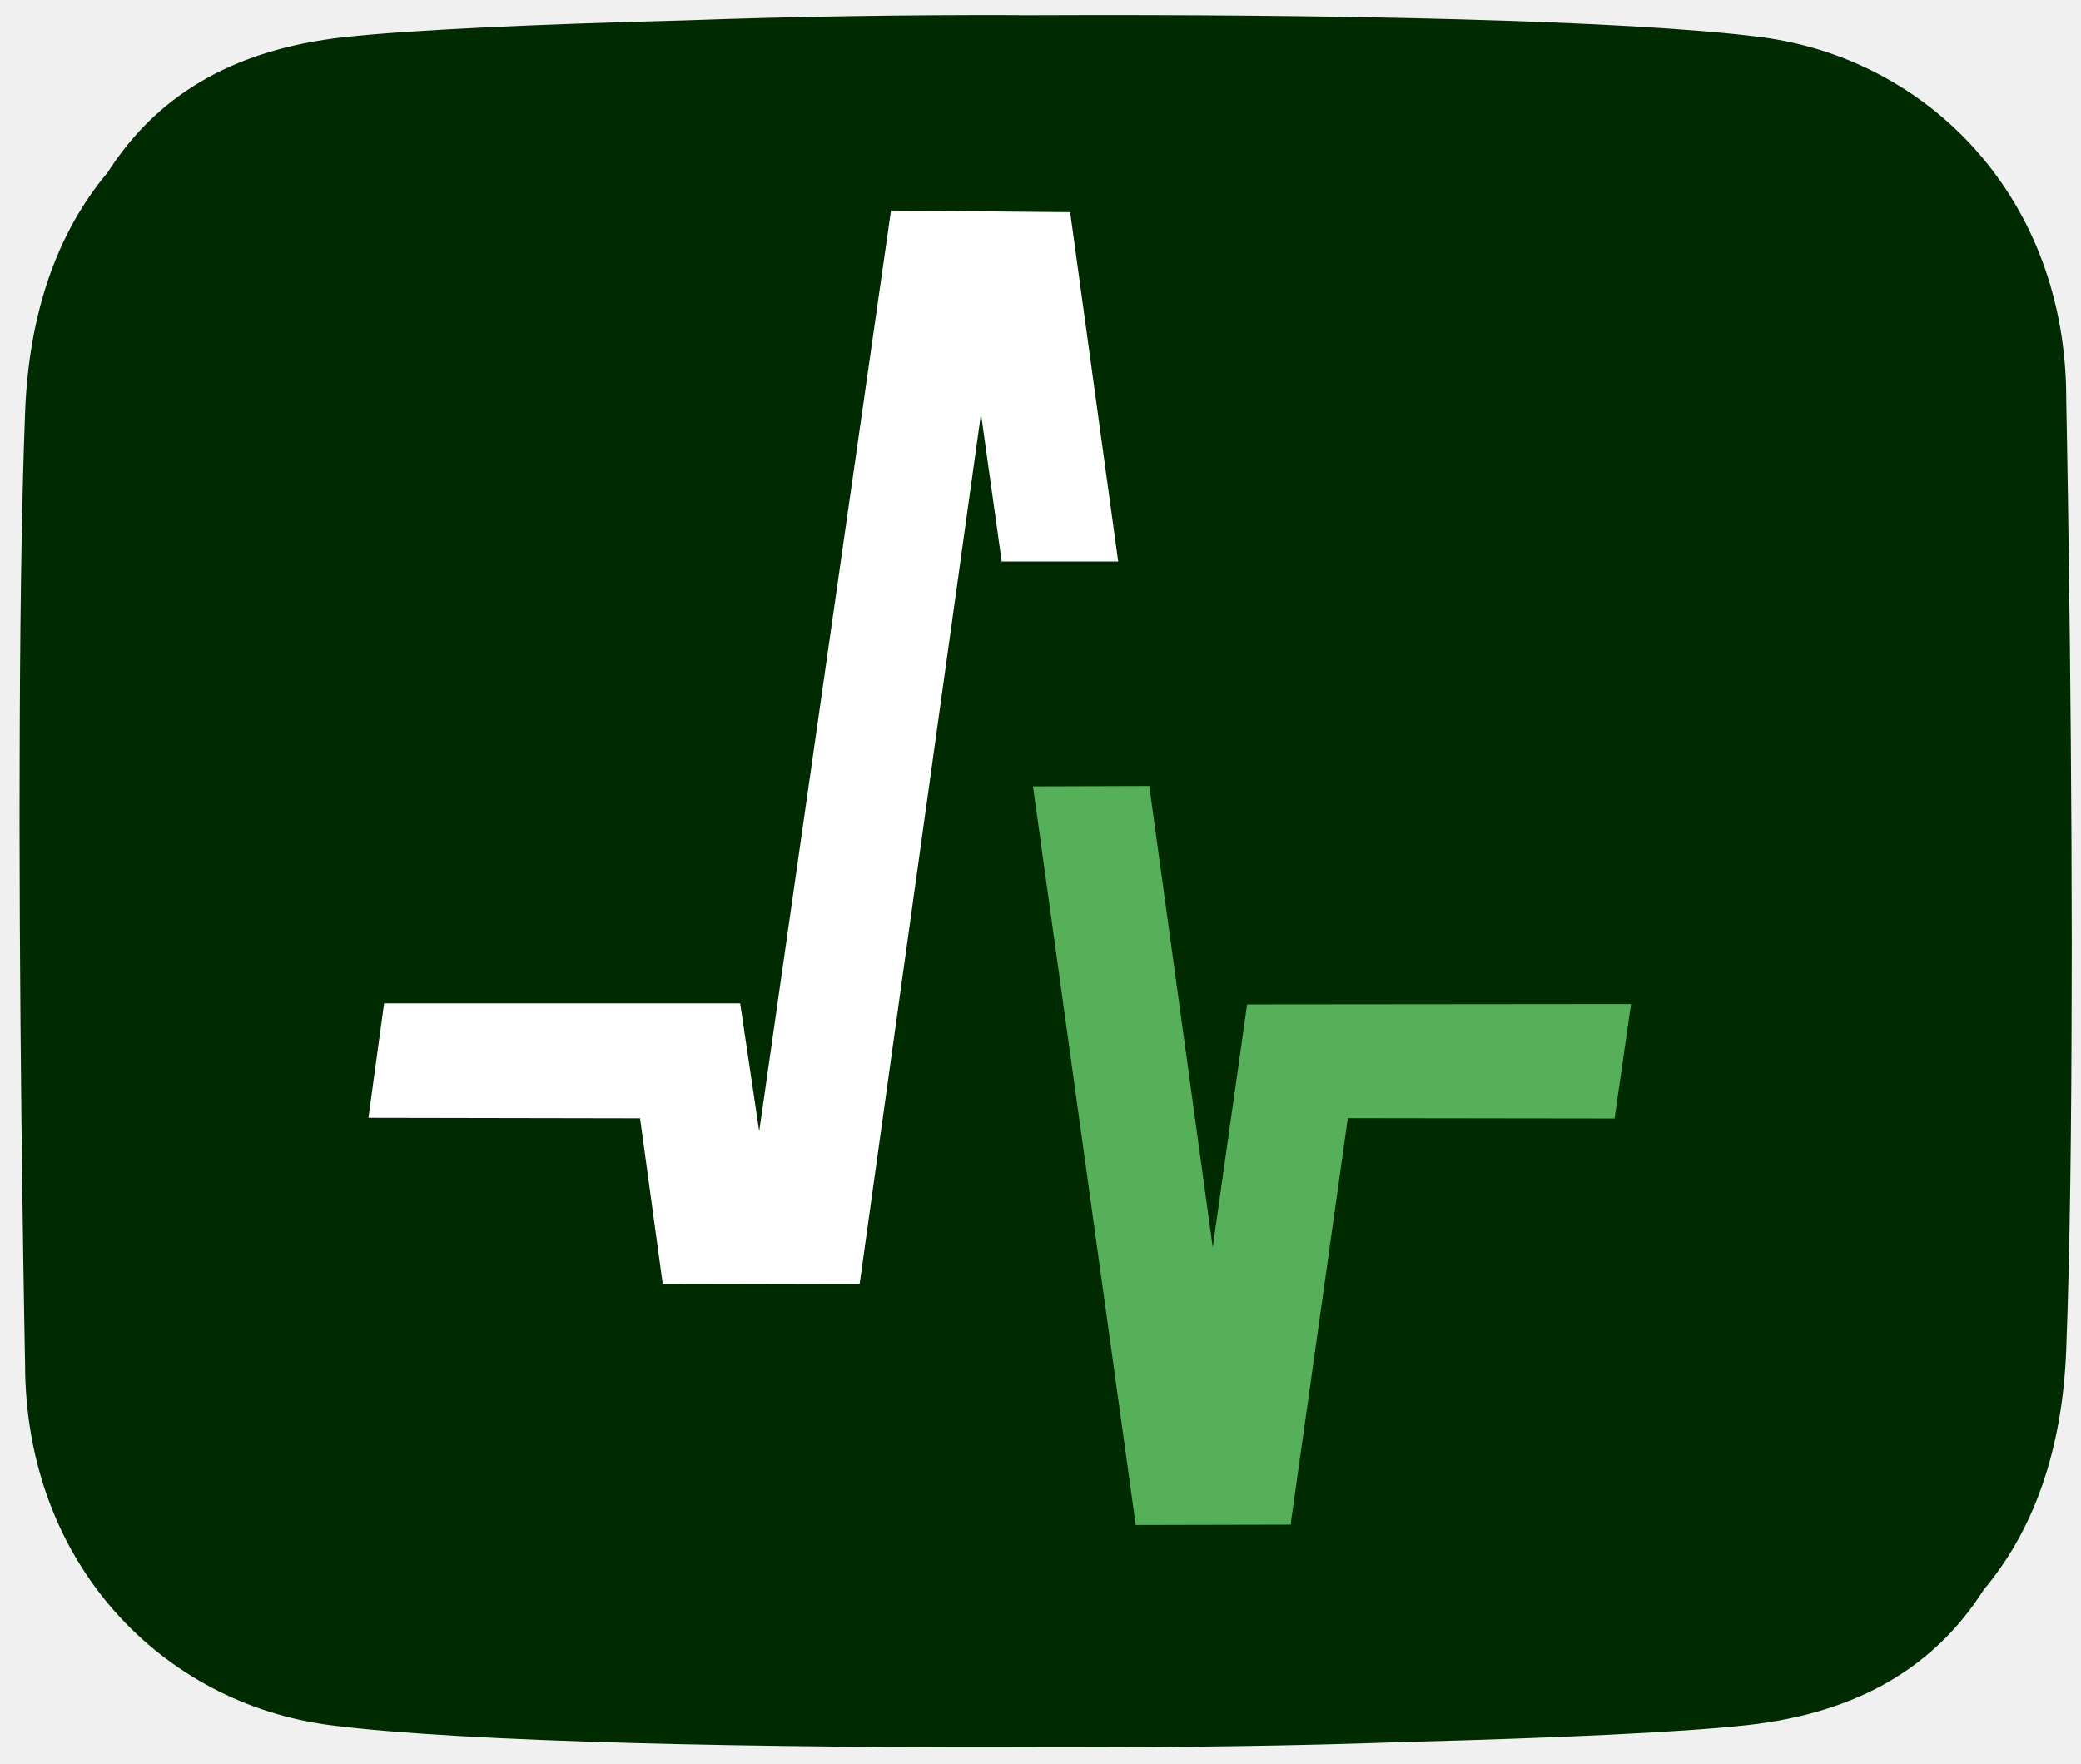
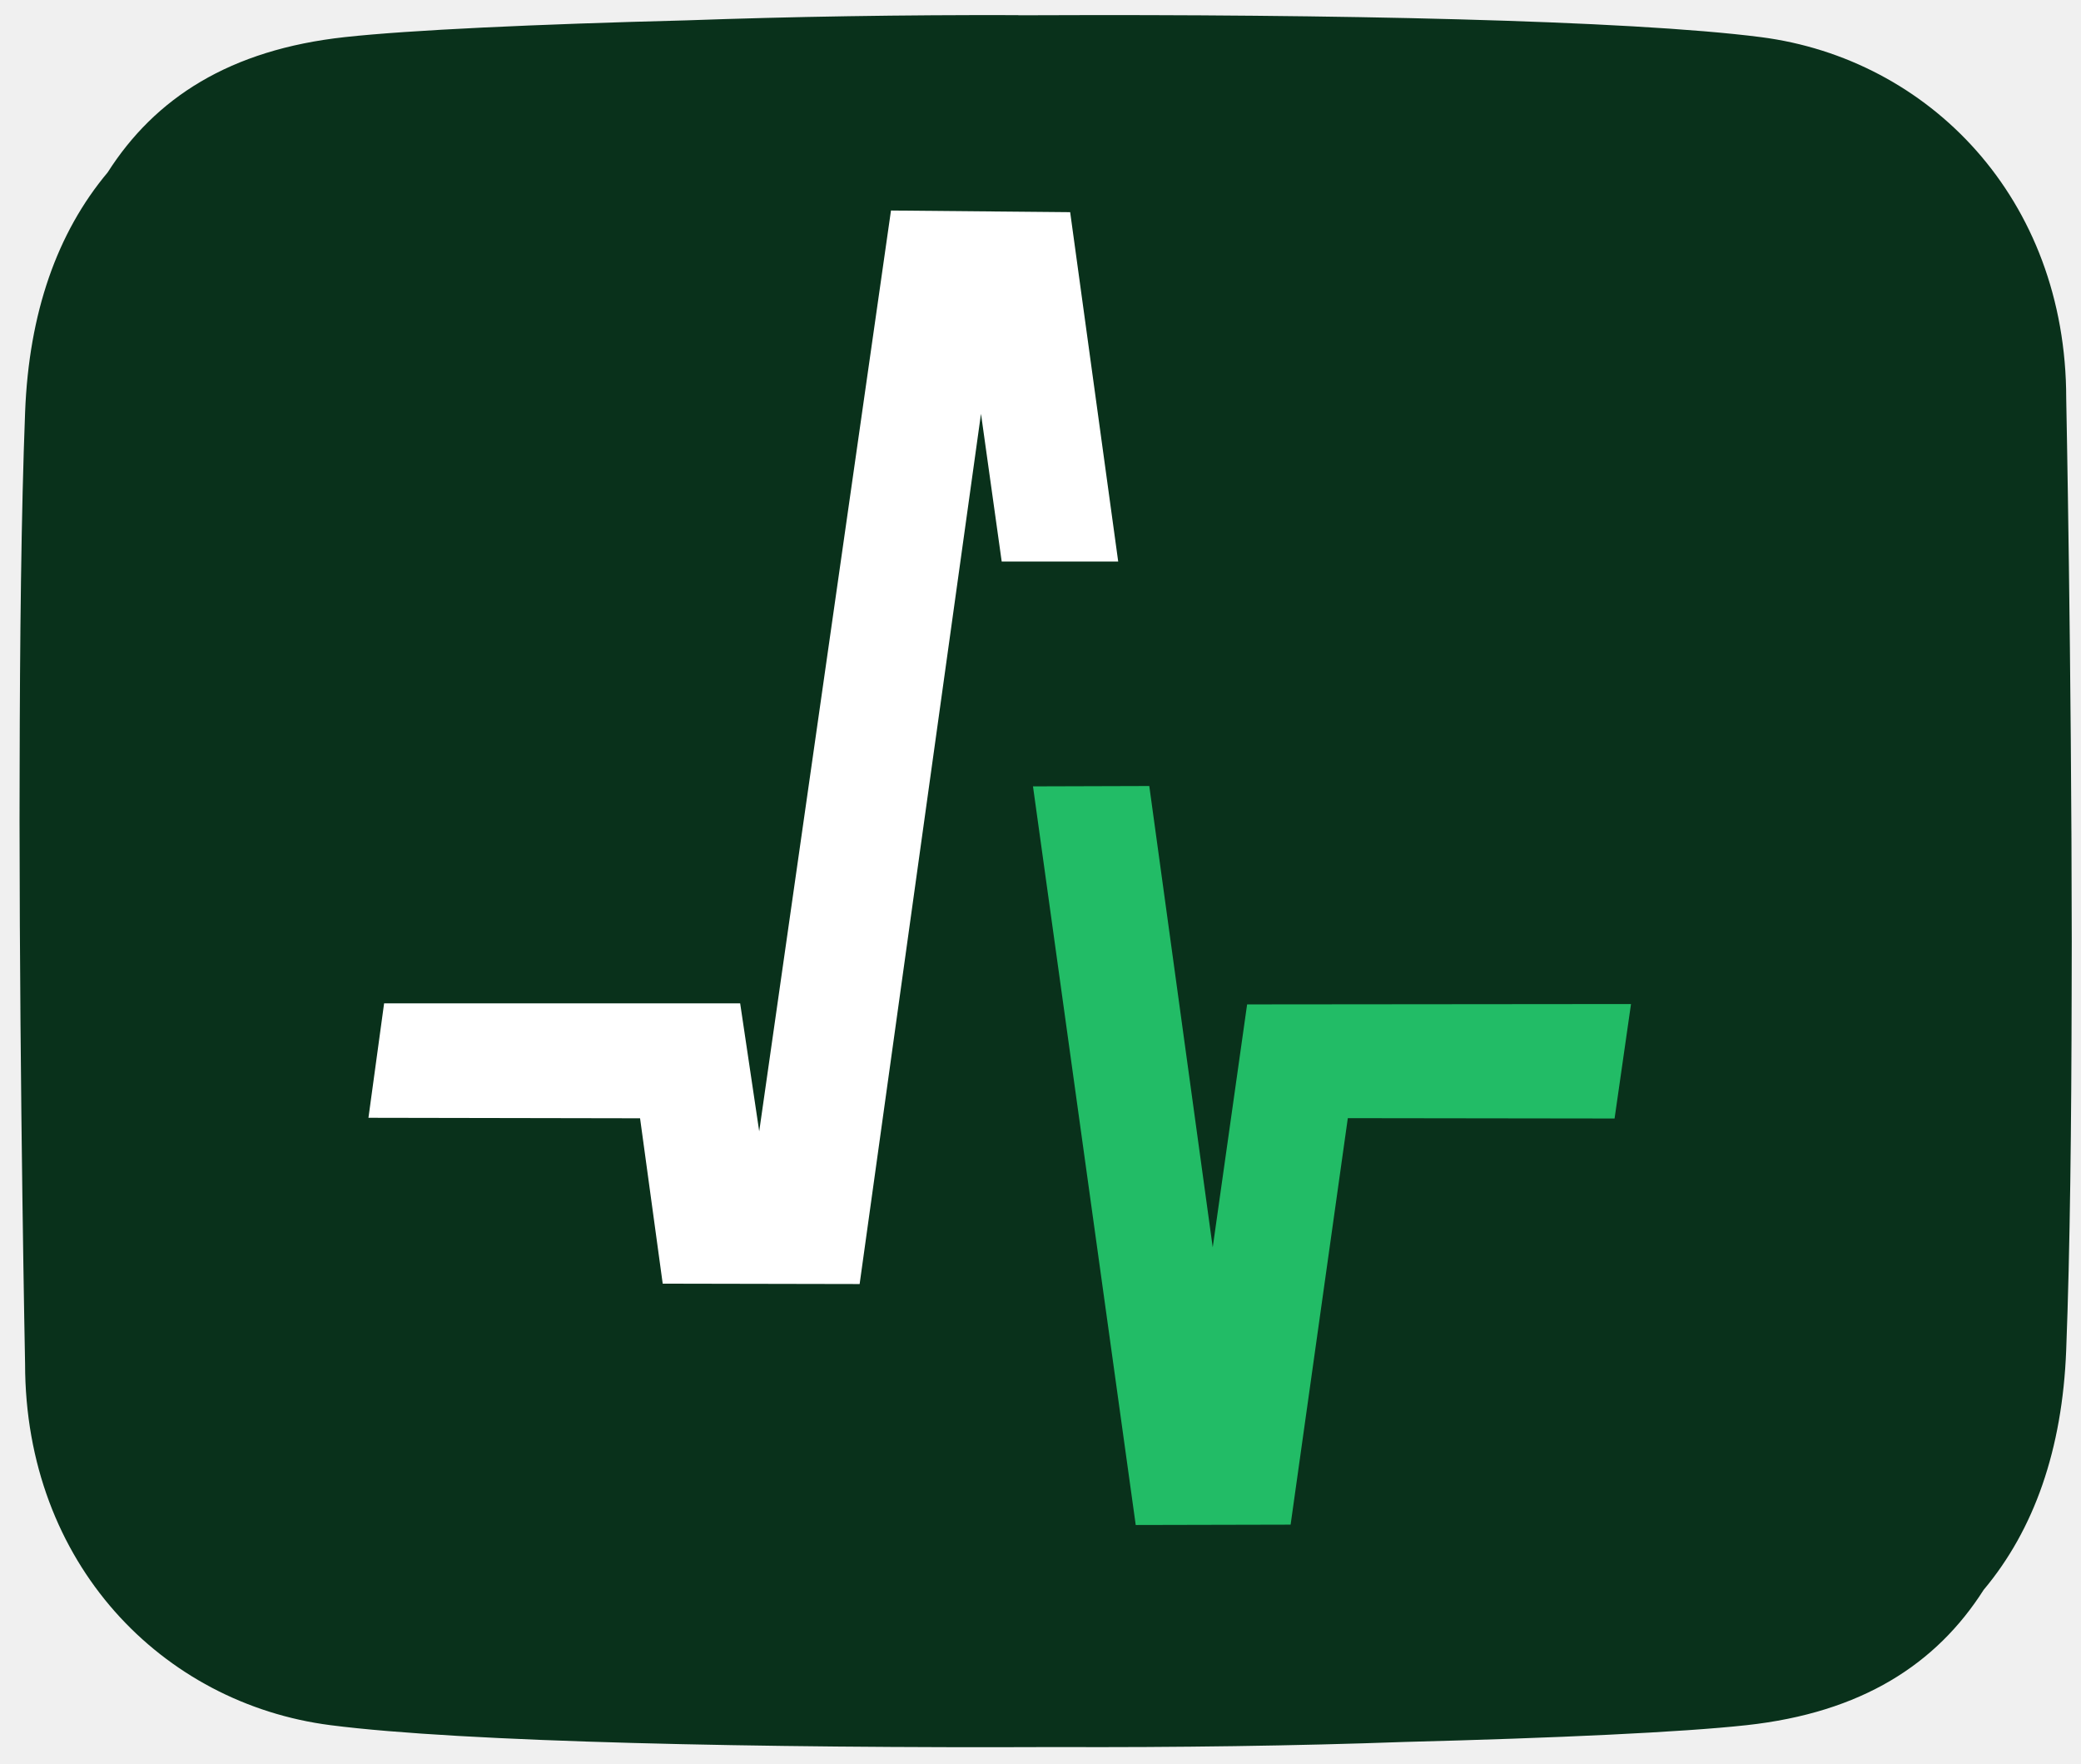
<svg xmlns="http://www.w3.org/2000/svg" width="59" height="50" viewBox="0 0 59 50" id="svg2" version="1.1">
  <defs id="defs4">
    </defs>
  <g id="layer1" transform="translate(0,-1002.362)">
-     <path style="opacity:1;fill:#002b00;fill-opacity:1;stroke:#000000;stroke-width:0;stroke-linejoin:miter;stroke-miterlimit:4;stroke-dasharray:none;stroke-opacity:1" d="m 28.871,1002.791 c -3.263,-0.01 -6.479,0.043 -9.404,0.148 -4.284,0.11 -7.852,0.274 -9.69,0.475 -3.266,0.356 -5.382,1.729 -6.724,3.835 -1.435,1.711 -2.232,3.982 -2.341,6.793 -0.11,2.845 -0.149,6.474 -0.155,10.137 -0.003,0.483 -0.004,0.969 -0.003,1.457 0.006,7.833 0.157,15.388 0.157,15.388 0,5.676 3.897,9.635 8.661,10.246 3.764,0.483 12.225,0.654 20.533,0.62 0.005,0 0.011,0 0.016,0 3.432,0.013 6.829,-0.034 9.904,-0.145 4.284,-0.11 7.852,-0.274 9.69,-0.475 3.266,-0.356 5.382,-1.729 6.724,-3.835 1.435,-1.711 2.232,-3.982 2.341,-6.793 0.11,-2.845 0.149,-6.474 0.155,-10.137 0.003,-0.483 0.004,-0.969 0.003,-1.457 -0.006,-7.833 -0.157,-15.388 -0.157,-15.388 0,-5.676 -3.897,-9.635 -8.661,-10.246 -3.764,-0.483 -12.225,-0.654 -20.533,-0.62 -0.005,0 -0.011,0 -0.016,0 -0.167,0 -0.333,0 -0.5,0 z" id="rect6435-0-1" />
+     <path style="opacity:1;fill:#09311b;fill-opacity:1;stroke:#000000;stroke-width:0;stroke-linejoin:miter;stroke-miterlimit:4;stroke-dasharray:none;stroke-opacity:1" d="m 28.871,1002.791 c -3.263,-0.01 -6.479,0.043 -9.404,0.148 -4.284,0.11 -7.852,0.274 -9.69,0.475 -3.266,0.356 -5.382,1.729 -6.724,3.835 -1.435,1.711 -2.232,3.982 -2.341,6.793 -0.11,2.845 -0.149,6.474 -0.155,10.137 -0.003,0.483 -0.004,0.969 -0.003,1.457 0.006,7.833 0.157,15.388 0.157,15.388 0,5.676 3.897,9.635 8.661,10.246 3.764,0.483 12.225,0.654 20.533,0.62 0.005,0 0.011,0 0.016,0 3.432,0.013 6.829,-0.034 9.904,-0.145 4.284,-0.11 7.852,-0.274 9.69,-0.475 3.266,-0.356 5.382,-1.729 6.724,-3.835 1.435,-1.711 2.232,-3.982 2.341,-6.793 0.11,-2.845 0.149,-6.474 0.155,-10.137 0.003,-0.483 0.004,-0.969 0.003,-1.457 -0.006,-7.833 -0.157,-15.388 -0.157,-15.388 0,-5.676 -3.897,-9.635 -8.661,-10.246 -3.764,-0.483 -12.225,-0.654 -20.533,-0.62 -0.005,0 -0.011,0 -0.016,0 -0.167,0 -0.333,0 -0.5,0 z" id="rect6435-0-1" />
    <path style="color:#000000;font-style:normal;font-variant:normal;font-weight:normal;font-stretch:normal;font-size:medium;line-height:normal;font-family:sans-serif;text-indent:0;text-align:start;text-decoration:none;text-decoration-line:none;text-decoration-style:solid;text-decoration-color:#000000;letter-spacing:normal;word-spacing:normal;text-transform:none;direction:ltr;block-progression:tb;writing-mode:lr-tb;baseline-shift:baseline;text-anchor:start;white-space:normal;clip-rule:nonzero;display:inline;overflow:visible;visibility:visible;opacity:1;isolation:auto;mix-blend-mode:normal;color-interpolation:sRGB;color-interpolation-filters:linearRGB;solid-color:#000000;solid-opacity:1;fill:#ffffff;fill-opacity:1;fill-rule:evenodd;stroke:none;stroke-width:13;stroke-linecap:butt;stroke-linejoin:miter;stroke-miterlimit:4;stroke-dasharray:none;stroke-dashoffset:0;stroke-opacity:1;color-rendering:auto;image-rendering:auto;shape-rendering:auto;text-rendering:auto;enable-background:accumulate" d="m 30.341,1008.377 -5.08,-0.047 -3.736,26.105 -0.54,-3.628 -10.095,-2e-4 -0.444,3.244 7.701,0.014 0.642,4.688 5.583,0.011 3.441,-24.671 0.587,4.189 3.303,0 z" id="path4296-88-2-2" />
-     <path style="color:#000000;font-style:normal;font-variant:normal;font-weight:normal;font-stretch:normal;font-size:medium;line-height:normal;font-family:sans-serif;text-indent:0;text-align:start;text-decoration:none;text-decoration-line:none;text-decoration-style:solid;text-decoration-color:#000000;letter-spacing:normal;word-spacing:normal;text-transform:none;direction:ltr;block-progression:tb;writing-mode:lr-tb;baseline-shift:baseline;text-anchor:start;white-space:normal;clip-rule:nonzero;display:inline;overflow:visible;visibility:visible;opacity:1;isolation:auto;mix-blend-mode:normal;color-interpolation:sRGB;color-interpolation-filters:linearRGB;solid-color:#000000;solid-opacity:1;fill:#5cb85f;fill-opacity:0.941;fill-rule:evenodd;stroke:none;stroke-width:13;stroke-linecap:butt;stroke-linejoin:miter;stroke-miterlimit:4;stroke-dasharray:none;stroke-dashoffset:0;stroke-opacity:1;color-rendering:auto;image-rendering:auto;shape-rendering:auto;text-rendering:auto;enable-background:accumulate" d="m 32.584,1024.645 -3.297,0.01 2.913,20.94 4.391,-0.01 1.622,-11.524 7.563,0.01 0.466,-3.245 -10.884,0.01 -0.975,6.888 z" id="path4290-9-1-1" />
+     <path style="color:#000000;font-style:normal;font-variant:normal;font-weight:normal;font-stretch:normal;font-size:medium;line-height:normal;font-family:sans-serif;text-indent:0;text-align:start;text-decoration:none;text-decoration-line:none;text-decoration-style:solid;text-decoration-color:#000000;letter-spacing:normal;word-spacing:normal;text-transform:none;direction:ltr;block-progression:tb;writing-mode:lr-tb;baseline-shift:baseline;text-anchor:start;white-space:normal;clip-rule:nonzero;display:inline;overflow:visible;visibility:visible;opacity:1;isolation:auto;mix-blend-mode:normal;color-interpolation:sRGB;color-interpolation-filters:linearRGB;solid-color:#000000;solid-opacity:1;fill:#22bc66;fill-opacity:1;fill-rule:evenodd;stroke:none;stroke-width:13;stroke-linecap:butt;stroke-linejoin:miter;stroke-miterlimit:4;stroke-dasharray:none;stroke-dashoffset:0;stroke-opacity:1;color-rendering:auto;image-rendering:auto;shape-rendering:auto;text-rendering:auto;enable-background:accumulate" d="m 32.584,1024.645 -3.297,0.01 2.913,20.94 4.391,-0.01 1.622,-11.524 7.563,0.01 0.466,-3.245 -10.884,0.01 -0.975,6.888 z" id="path4290-9-1-1" />
  </g>
</svg>
